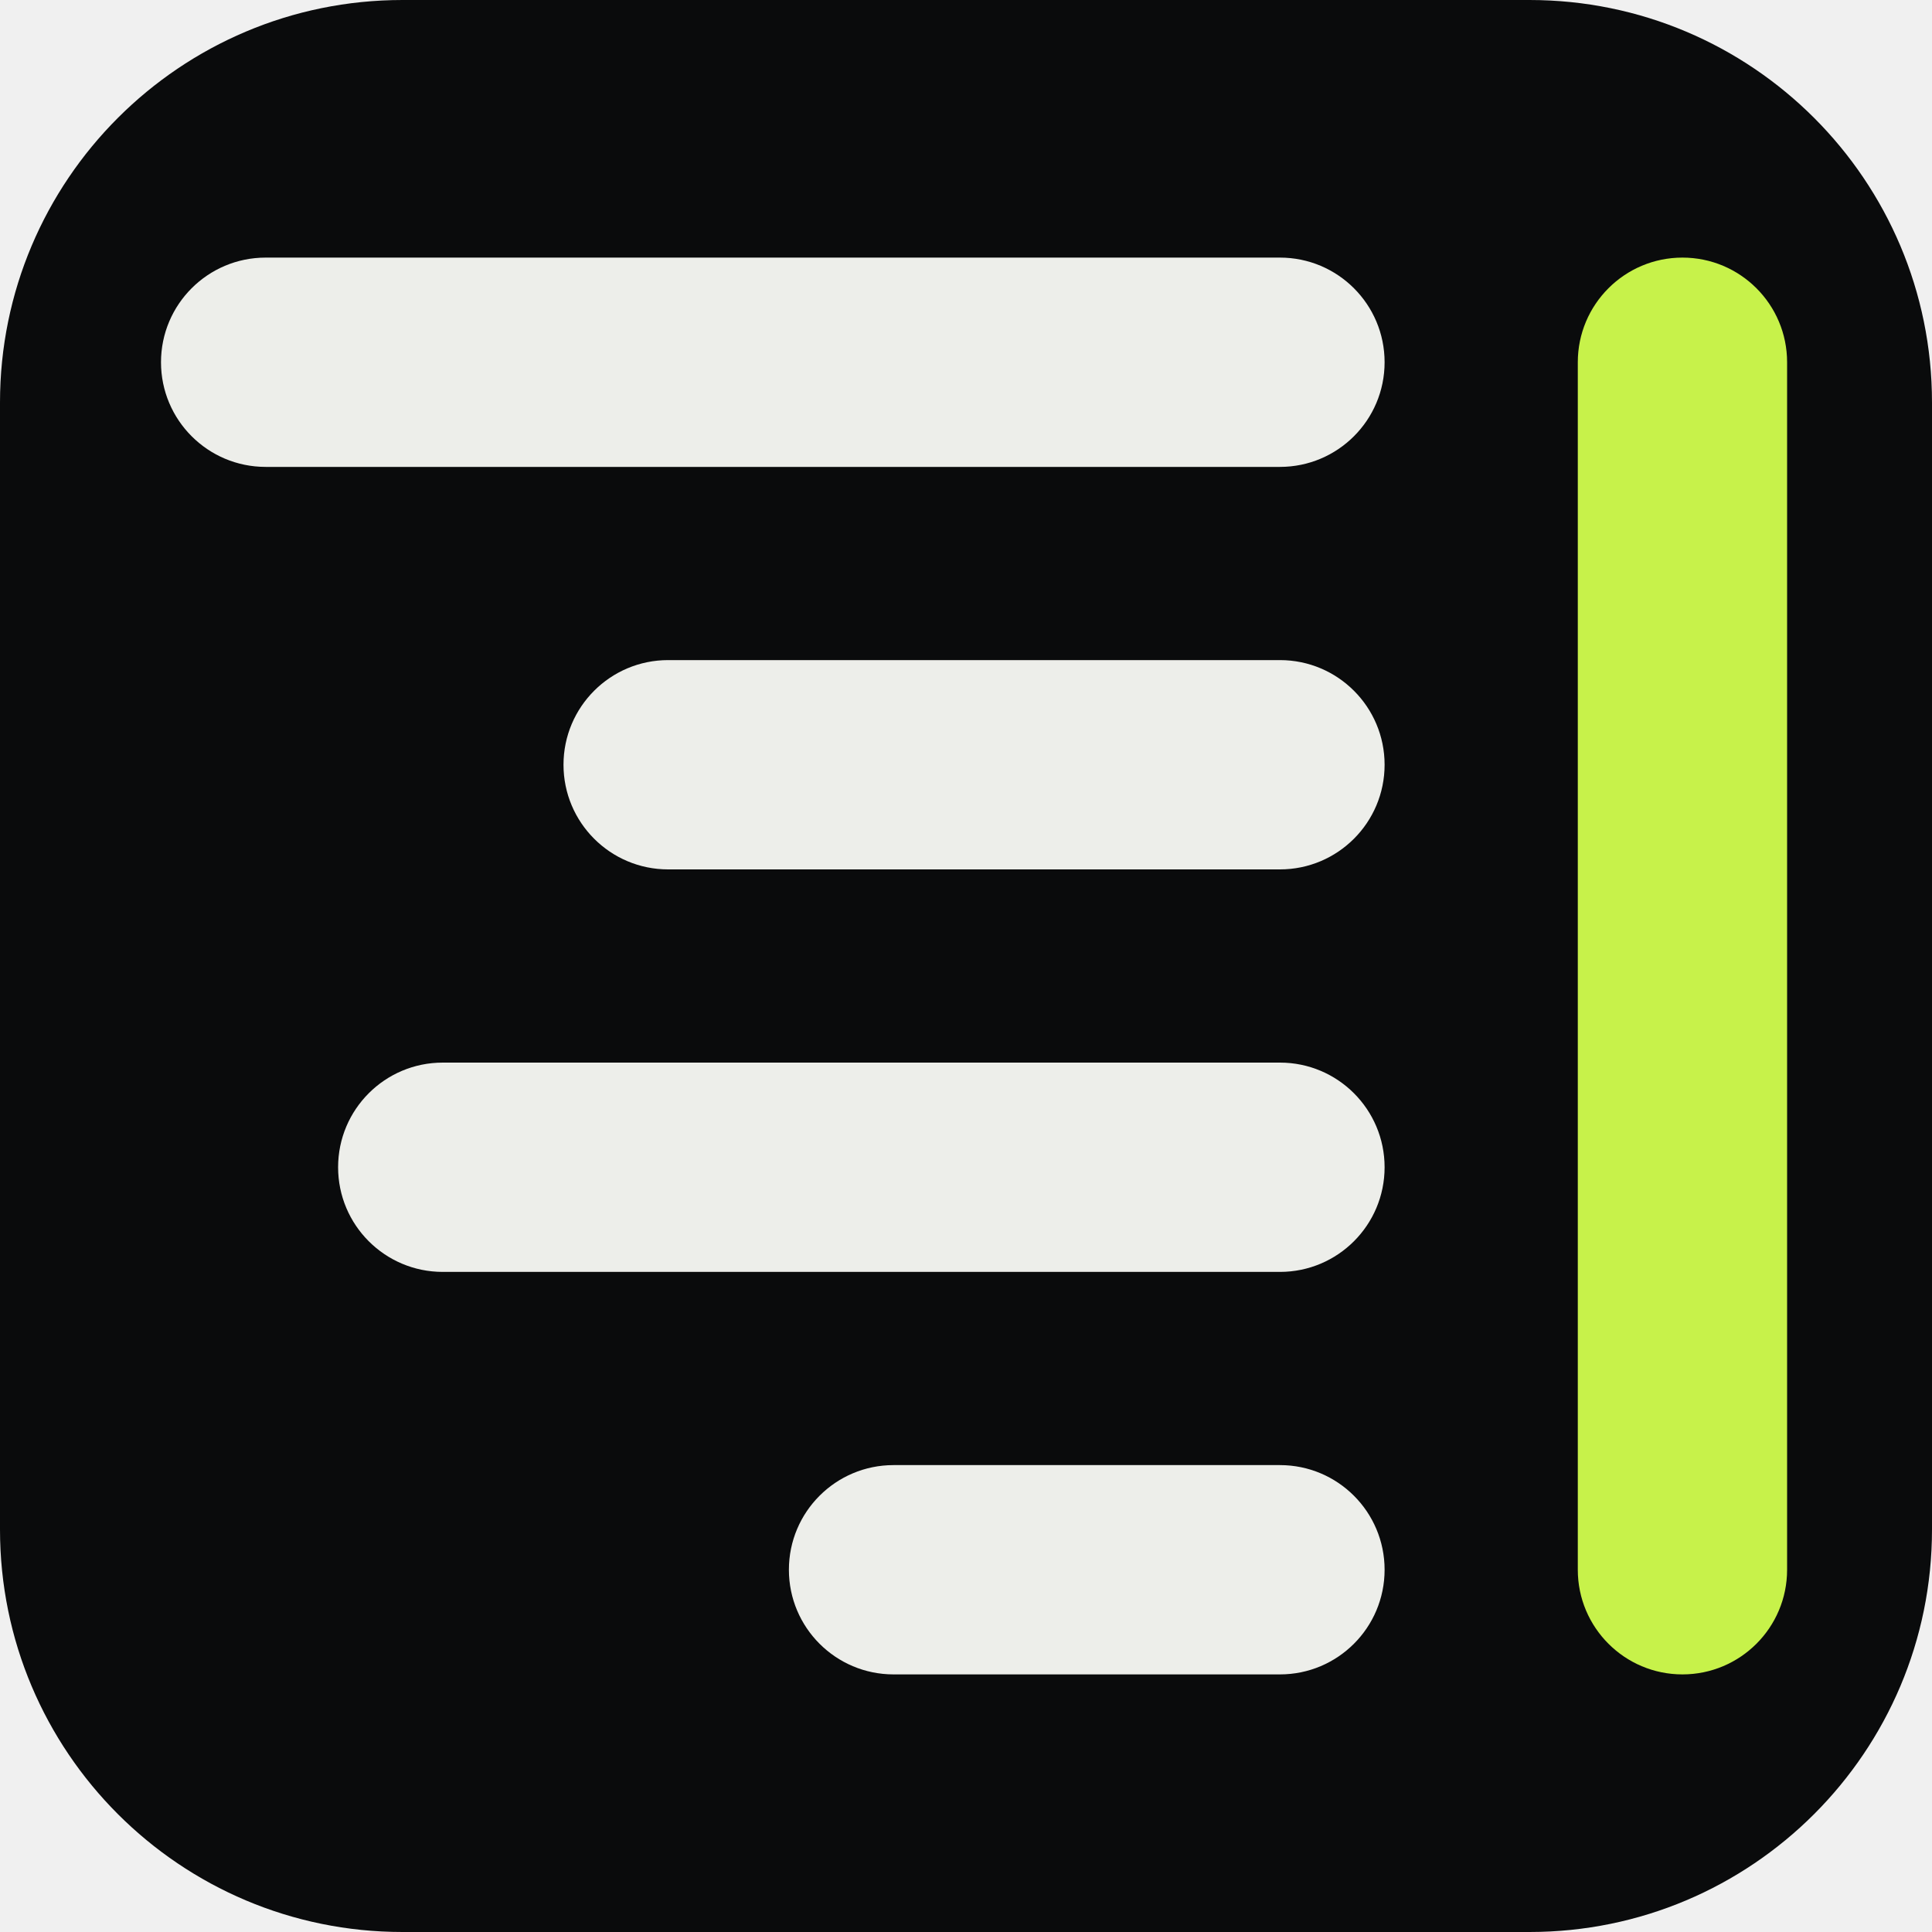
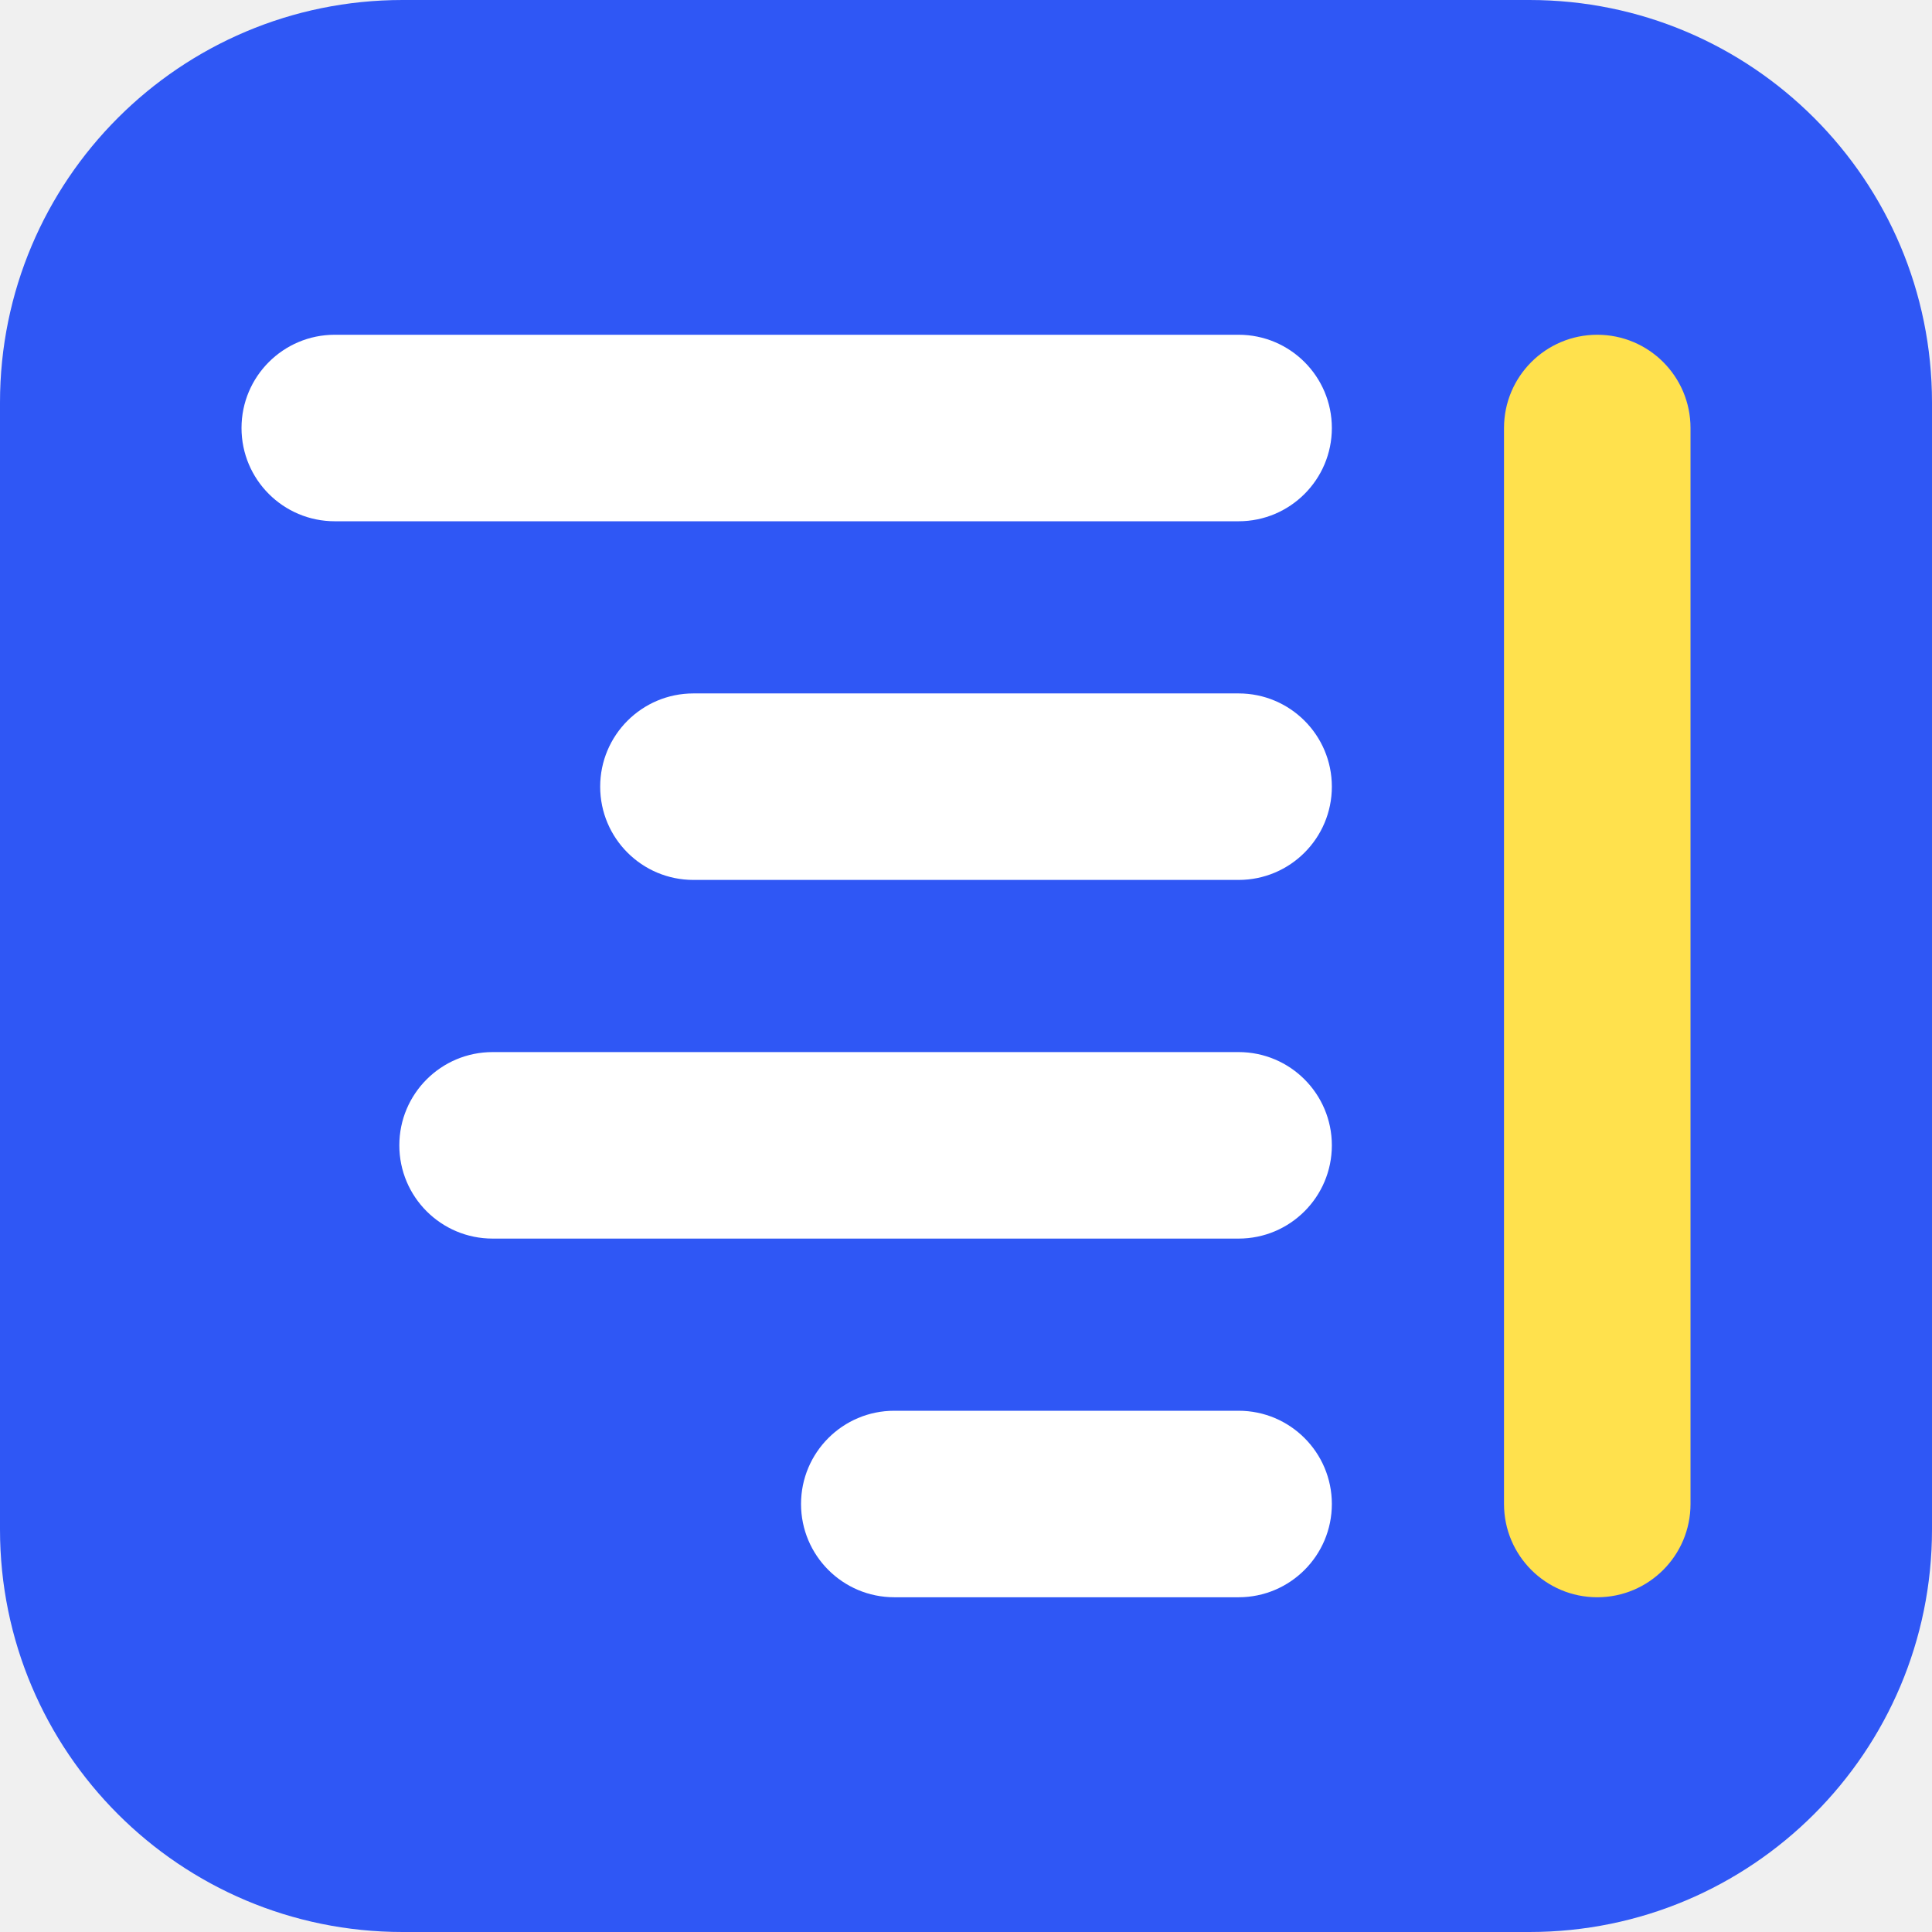
<svg xmlns="http://www.w3.org/2000/svg" viewBox="0 0 24 24">
-   <rect width="24" height="24" rx="5" fill="#0A0B0C" />
-   <g fill="#EDEEEA">
-     <rect x="2" y="3.2" width="15.2" height="2.6" rx="1.3" />
-     <rect x="7" y="8.2" width="10.2" height="2.6" rx="1.3" />
-     <rect x="4.2" y="13.2" width="13" height="2.6" rx="1.3" />
-     <rect x="9.8" y="18.2" width="7.4" height="2.6" rx="1.3" />
+   <rect width="24" height="24" rx="5" fill="#2F57F5" />
+   <g transform="translate(1.218 1.307) scale(0.89109)">
+     <g fill="#FFFFFF">
+       <rect x="2" y="3.2" width="15.2" height="2.6" rx="1.3" />
+       <rect x="7" y="8.2" width="10.2" height="2.6" rx="1.3" />
+       <rect x="4.2" y="13.2" width="13" height="2.6" rx="1.3" />
+       <rect x="9.8" y="18.2" width="7.4" height="2.6" rx="1.3" />
+     </g>
+     <rect x="19.6" y="3.2" width="2.6" height="17.6" rx="1.3" fill="#FFE14D" />
  </g>
-   <rect x="19.6" y="3.2" width="2.6" height="17.6" rx="1.3" fill="#C7F24A" />
</svg>
